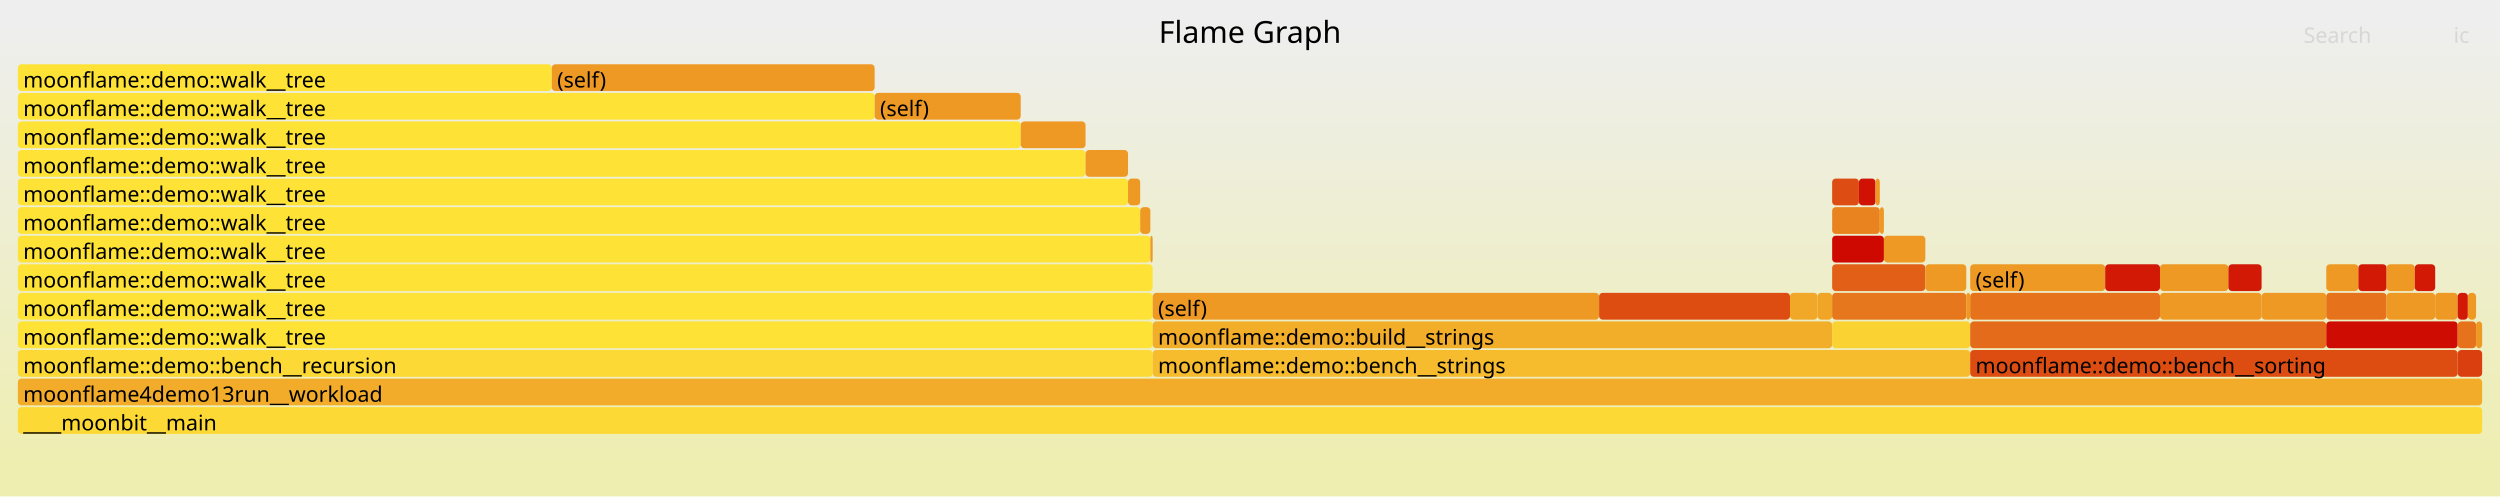
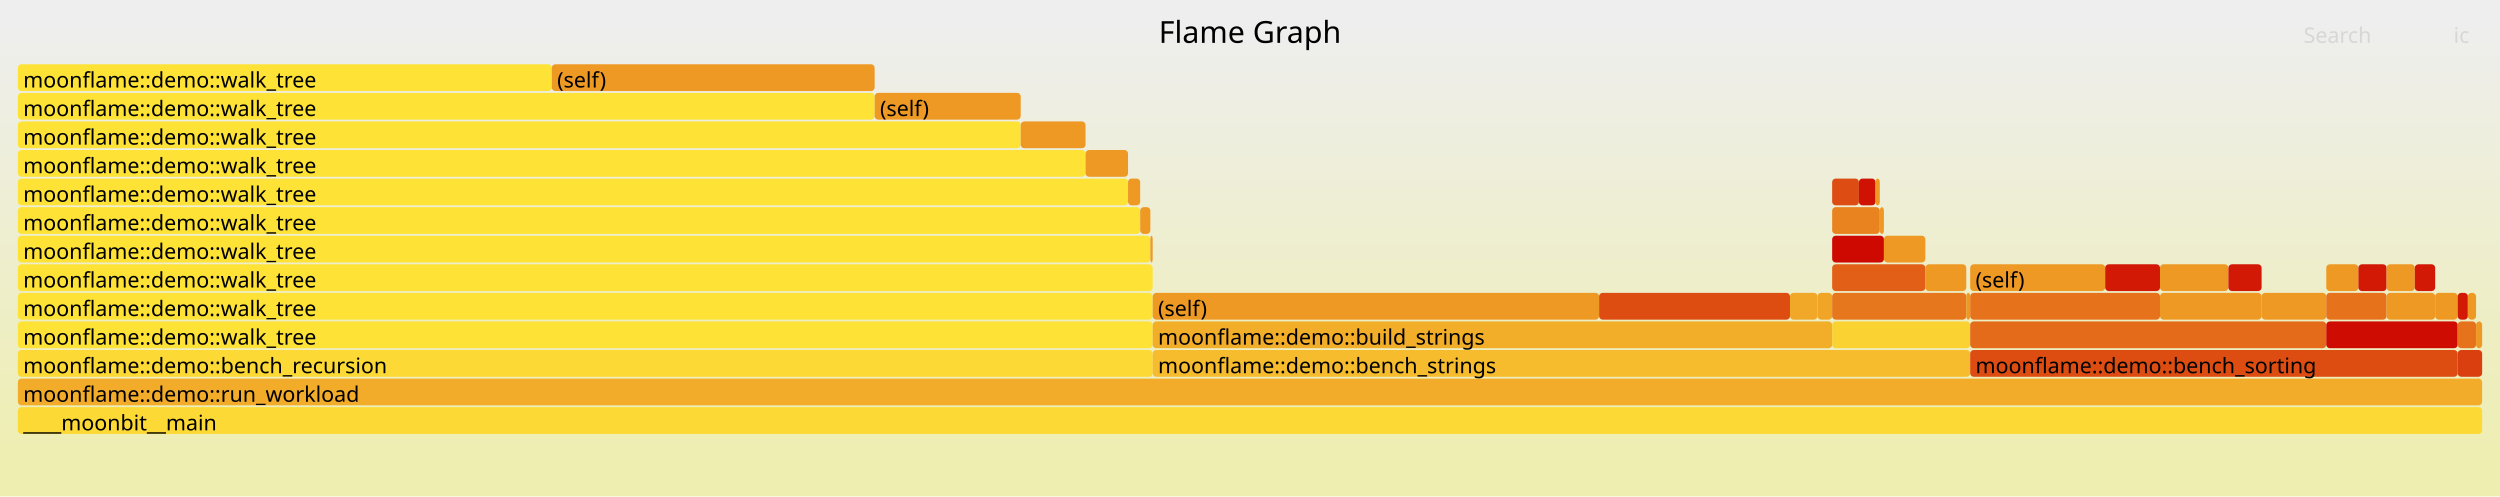
<svg xmlns="http://www.w3.org/2000/svg" version="1.1" width="1400" height="278" viewBox="0 0 1400 278">
  <defs>
    <linearGradient id="background" y1="0" y2="1" x1="0" x2="0">
      <stop stop-color="#eeeeee" offset="5%" />
      <stop stop-color="#eeeeb0" offset="95%" />
    </linearGradient>
  </defs>
  <style type="text/css">
text { font-family:Verdana; font-size:12px; fill:rgb(0,0,0); }
#search, #ignorecase { opacity:0.1; cursor:pointer; }
#search:hover, #search.show, #ignorecase:hover, #ignorecase.show { opacity:1; }
#title { text-anchor:middle; font-size:17px }
#unzoom { cursor:pointer; }
#frames &gt; *:hover { stroke:black; stroke-width:0.5; cursor:pointer; }
.hide { display:none; }
.parent { opacity:0.5; }
</style>
  <rect x="0" y="0" width="1400" height="278" fill="url(#background)" />
  <text id="title" x="700" y="24">Flame Graph</text>
  <text id="unzoom" x="10" y="24" class="hide">Reset Zoom</text>
  <text id="search" x="1290" y="24">Search</text>
  <text id="ignorecase" x="1374" y="24">ic</text>
  <text id="details" x="10" y="261"> </text>
  <text id="matched" x="1290" y="261"> </text>
  <g id="frames">
    <g data-name="____moonbit__main">
      <rect x="10" y="228" width="1380" height="15" fill="rgb(252,217,52)" rx="2" ry="2" />
      <text x="13" y="241">____moonbit__main</text>
    </g>
-     <g data-name="moonflame4demo13run__workload">
+     <g data-name="moonflame::demo::run_workload">
      <rect x="10" y="212" width="1380" height="15" fill="rgb(242,172,41)" rx="2" ry="2" />
-       <text x="13" y="225">moonflame4demo13run__workload</text>
-     </g>
-     <g data-name="moonflame::demo::bench__recursion">
+       <text x="13" y="225">moonflame::demo::run_workload</text>
+     </g>
+     <g data-name="moonflame::demo::bench_recursion">
      <rect x="10" y="196" width="635.5" height="15" fill="rgb(252,217,52)" rx="2" ry="2" />
-       <text x="13" y="209">moonflame::demo::bench__recursion</text>
-     </g>
-     <g data-name="moonflame::demo::walk__tree">
+       <text x="13" y="209">moonflame::demo::bench_recursion</text>
+     </g>
+     <g data-name="moonflame::demo::walk_tree">
      <rect x="10" y="180" width="635.5" height="15" fill="rgb(254,227,54)" rx="2" ry="2" />
-       <text x="13" y="193">moonflame::demo::walk__tree</text>
-     </g>
-     <g data-name="moonflame::demo::walk__tree">
+       <text x="13" y="193">moonflame::demo::walk_tree</text>
+     </g>
+     <g data-name="moonflame::demo::walk_tree">
      <rect x="10" y="164" width="635.5" height="15" fill="rgb(254,227,54)" rx="2" ry="2" />
-       <text x="13" y="177">moonflame::demo::walk__tree</text>
-     </g>
-     <g data-name="moonflame::demo::walk__tree">
+       <text x="13" y="177">moonflame::demo::walk_tree</text>
+     </g>
+     <g data-name="moonflame::demo::walk_tree">
      <rect x="10" y="148" width="635.5" height="15" fill="rgb(254,227,54)" rx="2" ry="2" />
-       <text x="13" y="161">moonflame::demo::walk__tree</text>
-     </g>
-     <g data-name="moonflame::demo::walk__tree">
+       <text x="13" y="161">moonflame::demo::walk_tree</text>
+     </g>
+     <g data-name="moonflame::demo::walk_tree">
      <rect x="10" y="132" width="634.2" height="15" fill="rgb(254,227,54)" rx="2" ry="2" />
-       <text x="13" y="145">moonflame::demo::walk__tree</text>
-     </g>
-     <g data-name="moonflame::demo::walk__tree">
+       <text x="13" y="145">moonflame::demo::walk_tree</text>
+     </g>
+     <g data-name="moonflame::demo::walk_tree">
      <rect x="10" y="116" width="628.5" height="15" fill="rgb(254,227,54)" rx="2" ry="2" />
-       <text x="13" y="129">moonflame::demo::walk__tree</text>
-     </g>
-     <g data-name="moonflame::demo::walk__tree">
+       <text x="13" y="129">moonflame::demo::walk_tree</text>
+     </g>
+     <g data-name="moonflame::demo::walk_tree">
      <rect x="10" y="100" width="621.7" height="15" fill="rgb(254,227,54)" rx="2" ry="2" />
-       <text x="13" y="113">moonflame::demo::walk__tree</text>
-     </g>
-     <g data-name="moonflame::demo::walk__tree">
+       <text x="13" y="113">moonflame::demo::walk_tree</text>
+     </g>
+     <g data-name="moonflame::demo::walk_tree">
      <rect x="10" y="84" width="597.9" height="15" fill="rgb(254,227,54)" rx="2" ry="2" />
-       <text x="13" y="97">moonflame::demo::walk__tree</text>
-     </g>
-     <g data-name="moonflame::demo::walk__tree">
+       <text x="13" y="97">moonflame::demo::walk_tree</text>
+     </g>
+     <g data-name="moonflame::demo::walk_tree">
      <rect x="10" y="68" width="561.6" height="15" fill="rgb(254,227,54)" rx="2" ry="2" />
-       <text x="13" y="81">moonflame::demo::walk__tree</text>
-     </g>
-     <g data-name="moonflame::demo::walk__tree">
+       <text x="13" y="81">moonflame::demo::walk_tree</text>
+     </g>
+     <g data-name="moonflame::demo::walk_tree">
      <rect x="10" y="52" width="479.8" height="15" fill="rgb(254,227,54)" rx="2" ry="2" />
-       <text x="13" y="65">moonflame::demo::walk__tree</text>
-     </g>
-     <g data-name="moonflame::demo::walk__tree">
+       <text x="13" y="65">moonflame::demo::walk_tree</text>
+     </g>
+     <g data-name="moonflame::demo::walk_tree">
      <rect x="10" y="36" width="299" height="15" fill="rgb(254,227,54)" rx="2" ry="2" />
-       <text x="13" y="49">moonflame::demo::walk__tree</text>
+       <text x="13" y="49">moonflame::demo::walk_tree</text>
    </g>
    <g data-name="(self)">
      <rect x="309" y="36" width="180.8" height="15" fill="rgb(238,153,36)" rx="2" ry="2" />
      <text x="312" y="49">(self)</text>
    </g>
    <g data-name="(self)">
      <rect x="489.8" y="52" width="81.8" height="15" fill="rgb(238,153,36)" rx="2" ry="2" />
      <text x="492.8" y="65">(self)</text>
    </g>
    <g data-name="(self)">
      <rect x="571.6" y="68" width="36.3" height="15" fill="rgb(238,153,36)" rx="2" ry="2" />
    </g>
    <g data-name="(self)">
      <rect x="607.9" y="84" width="23.8" height="15" fill="rgb(238,153,36)" rx="2" ry="2" />
    </g>
    <g data-name="(self)">
      <rect x="631.7" y="100" width="6.8" height="15" fill="rgb(238,153,36)" rx="2" ry="2" />
    </g>
    <g data-name="(self)">
      <rect x="638.5" y="116" width="5.7" height="15" fill="rgb(238,153,36)" rx="2" ry="2" />
    </g>
    <g data-name="(self)">
      <rect x="644.2" y="132" width="1.3" height="15" fill="rgb(238,153,36)" rx="2" ry="2" />
    </g>
-     <g data-name="moonflame::demo::bench__strings">
+     <g data-name="moonflame::demo::bench_strings">
      <rect x="645.5" y="196" width="457.8" height="15" fill="rgb(246,188,45)" rx="2" ry="2" />
-       <text x="648.5" y="209">moonflame::demo::bench__strings</text>
-     </g>
-     <g data-name="moonflame::demo::build__strings">
+       <text x="648.5" y="209">moonflame::demo::bench_strings</text>
+     </g>
+     <g data-name="moonflame::demo::build_strings">
      <rect x="645.5" y="180" width="380.5" height="15" fill="rgb(242,173,41)" rx="2" ry="2" />
-       <text x="648.5" y="193">moonflame::demo::build__strings</text>
+       <text x="648.5" y="193">moonflame::demo::build_strings</text>
    </g>
    <g data-name="(self)">
      <rect x="645.5" y="164" width="250" height="15" fill="rgb(238,153,36)" rx="2" ry="2" />
      <text x="648.5" y="177">(self)</text>
    </g>
    <g data-name="moonbit.string_literal">
      <rect x="895.5" y="164" width="106.9" height="15" fill="rgb(221,77,18)" rx="2" ry="2" />
    </g>
    <g data-name="moonbit.add_string">
      <rect x="1002.4" y="164" width="15.4" height="15" fill="rgb(241,168,40)" rx="2" ry="2" />
    </g>
-     <g data-name="int::Int::to__string_2einner">
+     <g data-name="int::Int::to_string_2einner">
      <rect x="1017.8" y="164" width="8.2" height="15" fill="rgb(240,165,39)" rx="2" ry="2" />
    </g>
-     <g data-name="moonflame4demo13scan__strings">
+     <g data-name="moonflame::demo::scan_strings">
      <rect x="1026" y="180" width="77.3" height="15" fill="rgb(250,210,50)" rx="2" ry="2" />
    </g>
    <g data-name="string::String::contains">
      <rect x="1026" y="164" width="75.1" height="15" fill="rgb(230,119,28)" rx="2" ry="2" />
    </g>
    <g data-name="string::StringView::contains">
      <rect x="1026" y="148" width="52.2" height="15" fill="rgb(225,95,22)" rx="2" ry="2" />
    </g>
    <g data-name="string::StringView::find">
      <rect x="1026" y="132" width="29" height="15" fill="rgb(206,9,2)" rx="2" ry="2" />
    </g>
-     <g data-name="brute__force__find">
+     <g data-name="brute_force_find">
      <rect x="1026" y="116" width="26.7" height="15" fill="rgb(233,131,31)" rx="2" ry="2" />
    </g>
-     <g data-name="Eq::not__equal">
+     <g data-name="Eq::not_equal">
      <rect x="1026" y="100" width="15" height="15" fill="rgb(221,76,18)" rx="2" ry="2" />
    </g>
-     <g data-name="string::StringView::unsafe__get">
+     <g data-name="string::StringView::unsafe_get">
      <rect x="1041" y="100" width="9.3" height="15" fill="rgb(208,18,4)" rx="2" ry="2" />
    </g>
    <g data-name="(self)">
      <rect x="1050.3" y="100" width="2.4" height="15" fill="rgb(238,153,36)" rx="2" ry="2" />
    </g>
    <g data-name="(self)">
      <rect x="1052.7" y="116" width="2.3" height="15" fill="rgb(238,153,36)" rx="2" ry="2" />
    </g>
    <g data-name="(self)">
      <rect x="1055" y="132" width="23.2" height="15" fill="rgb(238,153,36)" rx="2" ry="2" />
    </g>
    <g data-name="(self)">
      <rect x="1078.2" y="148" width="22.9" height="15" fill="rgb(238,153,36)" rx="2" ry="2" />
    </g>
    <g data-name="(self)">
      <rect x="1101.1" y="164" width="2.2" height="15" fill="rgb(238,153,36)" rx="2" ry="2" />
    </g>
-     <g data-name="moonflame::demo::bench__sorting">
+     <g data-name="moonflame::demo::bench_sorting">
      <rect x="1103.3" y="196" width="273" height="15" fill="rgb(221,77,18)" rx="2" ry="2" />
-       <text x="1106.3" y="209">moonflame::demo::bench__sorting</text>
-     </g>
-     <g data-name="moonflame::demo::bubble__sort">
+       <text x="1106.3" y="209">moonflame::demo::bench_sorting</text>
+     </g>
+     <g data-name="moonflame::demo::bubble_sort">
      <rect x="1103.3" y="180" width="199.4" height="15" fill="rgb(228,107,25)" rx="2" ry="2" />
    </g>
    <g data-name="array::Array::at">
      <rect x="1103.3" y="164" width="106.3" height="15" fill="rgb(230,115,27)" rx="2" ry="2" />
    </g>
    <g data-name="(self)">
      <rect x="1103.3" y="148" width="75.6" height="15" fill="rgb(238,153,36)" rx="2" ry="2" />
      <text x="1106.3" y="161">(self)</text>
    </g>
    <g data-name="array::Array::buffer">
      <rect x="1178.9" y="148" width="30.7" height="15" fill="rgb(210,25,6)" rx="2" ry="2" />
    </g>
-     <g data-name="array5Array3set">
+     <g data-name="array::Array::set">
      <rect x="1209.6" y="164" width="56.9" height="15" fill="rgb(238,153,36)" rx="2" ry="2" />
    </g>
    <g data-name="(self)">
      <rect x="1209.6" y="148" width="38.3" height="15" fill="rgb(238,153,36)" rx="2" ry="2" />
    </g>
    <g data-name="array::Array::buffer">
      <rect x="1247.9" y="148" width="18.6" height="15" fill="rgb(210,25,6)" rx="2" ry="2" />
    </g>
    <g data-name="(self)">
      <rect x="1266.5" y="164" width="36.2" height="15" fill="rgb(238,153,36)" rx="2" ry="2" />
    </g>
-     <g data-name="moonflame::demo::insertion__sort">
+     <g data-name="moonflame::demo::insertion_sort">
      <rect x="1302.7" y="180" width="73.6" height="15" fill="rgb(207,12,2)" rx="2" ry="2" />
    </g>
    <g data-name="array::Array::at">
      <rect x="1302.7" y="164" width="33.8" height="15" fill="rgb(230,115,27)" rx="2" ry="2" />
    </g>
    <g data-name="(self)">
      <rect x="1302.7" y="148" width="18" height="15" fill="rgb(238,153,36)" rx="2" ry="2" />
    </g>
    <g data-name="array::Array::buffer">
      <rect x="1320.7" y="148" width="15.8" height="15" fill="rgb(210,25,6)" rx="2" ry="2" />
    </g>
-     <g data-name="array5Array3set">
+     <g data-name="array::Array::set">
      <rect x="1336.5" y="164" width="27.2" height="15" fill="rgb(238,153,36)" rx="2" ry="2" />
    </g>
    <g data-name="(self)">
      <rect x="1336.5" y="148" width="15.8" height="15" fill="rgb(238,153,36)" rx="2" ry="2" />
    </g>
    <g data-name="array::Array::buffer">
      <rect x="1352.3" y="148" width="11.4" height="15" fill="rgb(210,25,6)" rx="2" ry="2" />
    </g>
    <g data-name="(self)">
      <rect x="1363.7" y="164" width="12.6" height="15" fill="rgb(238,153,36)" rx="2" ry="2" />
    </g>
    <g data-name="moonflame::demo::matmul">
      <rect x="1376.3" y="196" width="13.7" height="15" fill="rgb(218,64,15)" rx="2" ry="2" />
    </g>
    <g data-name="array::Array::at">
      <rect x="1376.3" y="180" width="10.3" height="15" fill="rgb(230,115,27)" rx="2" ry="2" />
    </g>
    <g data-name="array::Array::buffer">
      <rect x="1376.3" y="164" width="5.7" height="15" fill="rgb(210,25,6)" rx="2" ry="2" />
    </g>
    <g data-name="(self)">
      <rect x="1382" y="164" width="4.6" height="15" fill="rgb(238,153,36)" rx="2" ry="2" />
    </g>
    <g data-name="(self)">
      <rect x="1386.6" y="180" width="3.4" height="15" fill="rgb(238,153,36)" rx="2" ry="2" />
    </g>
  </g>
</svg>
